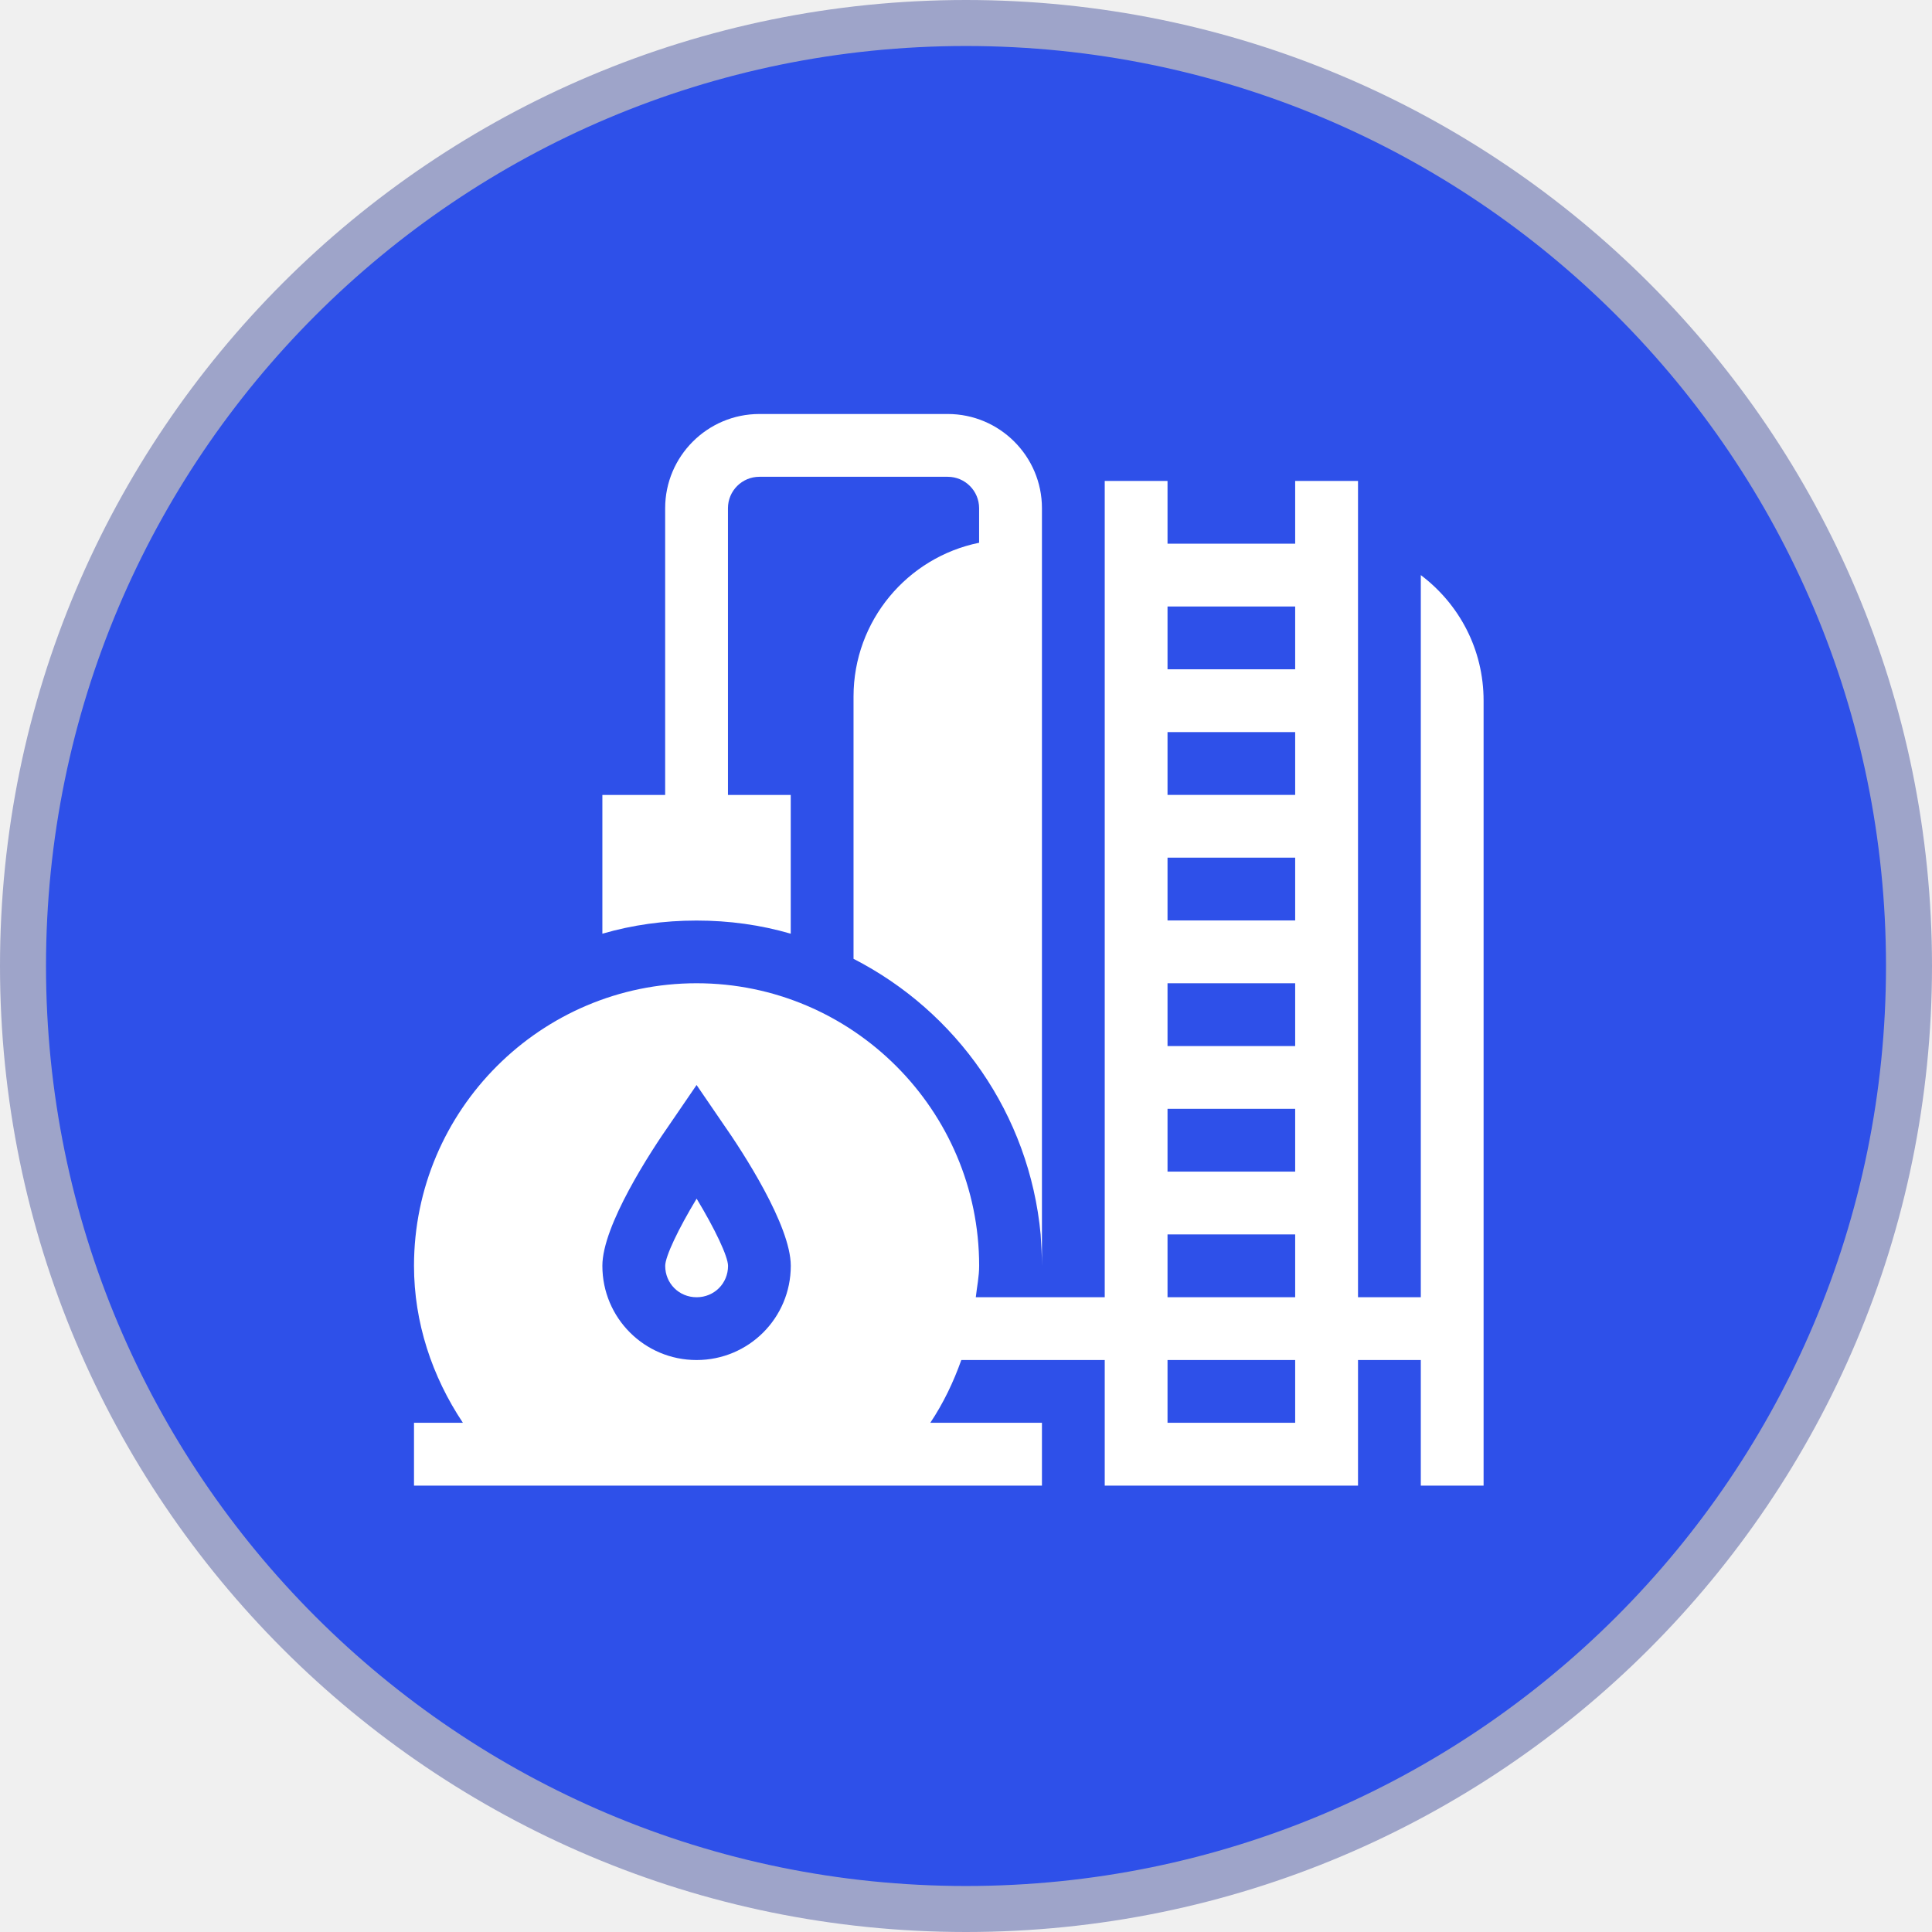
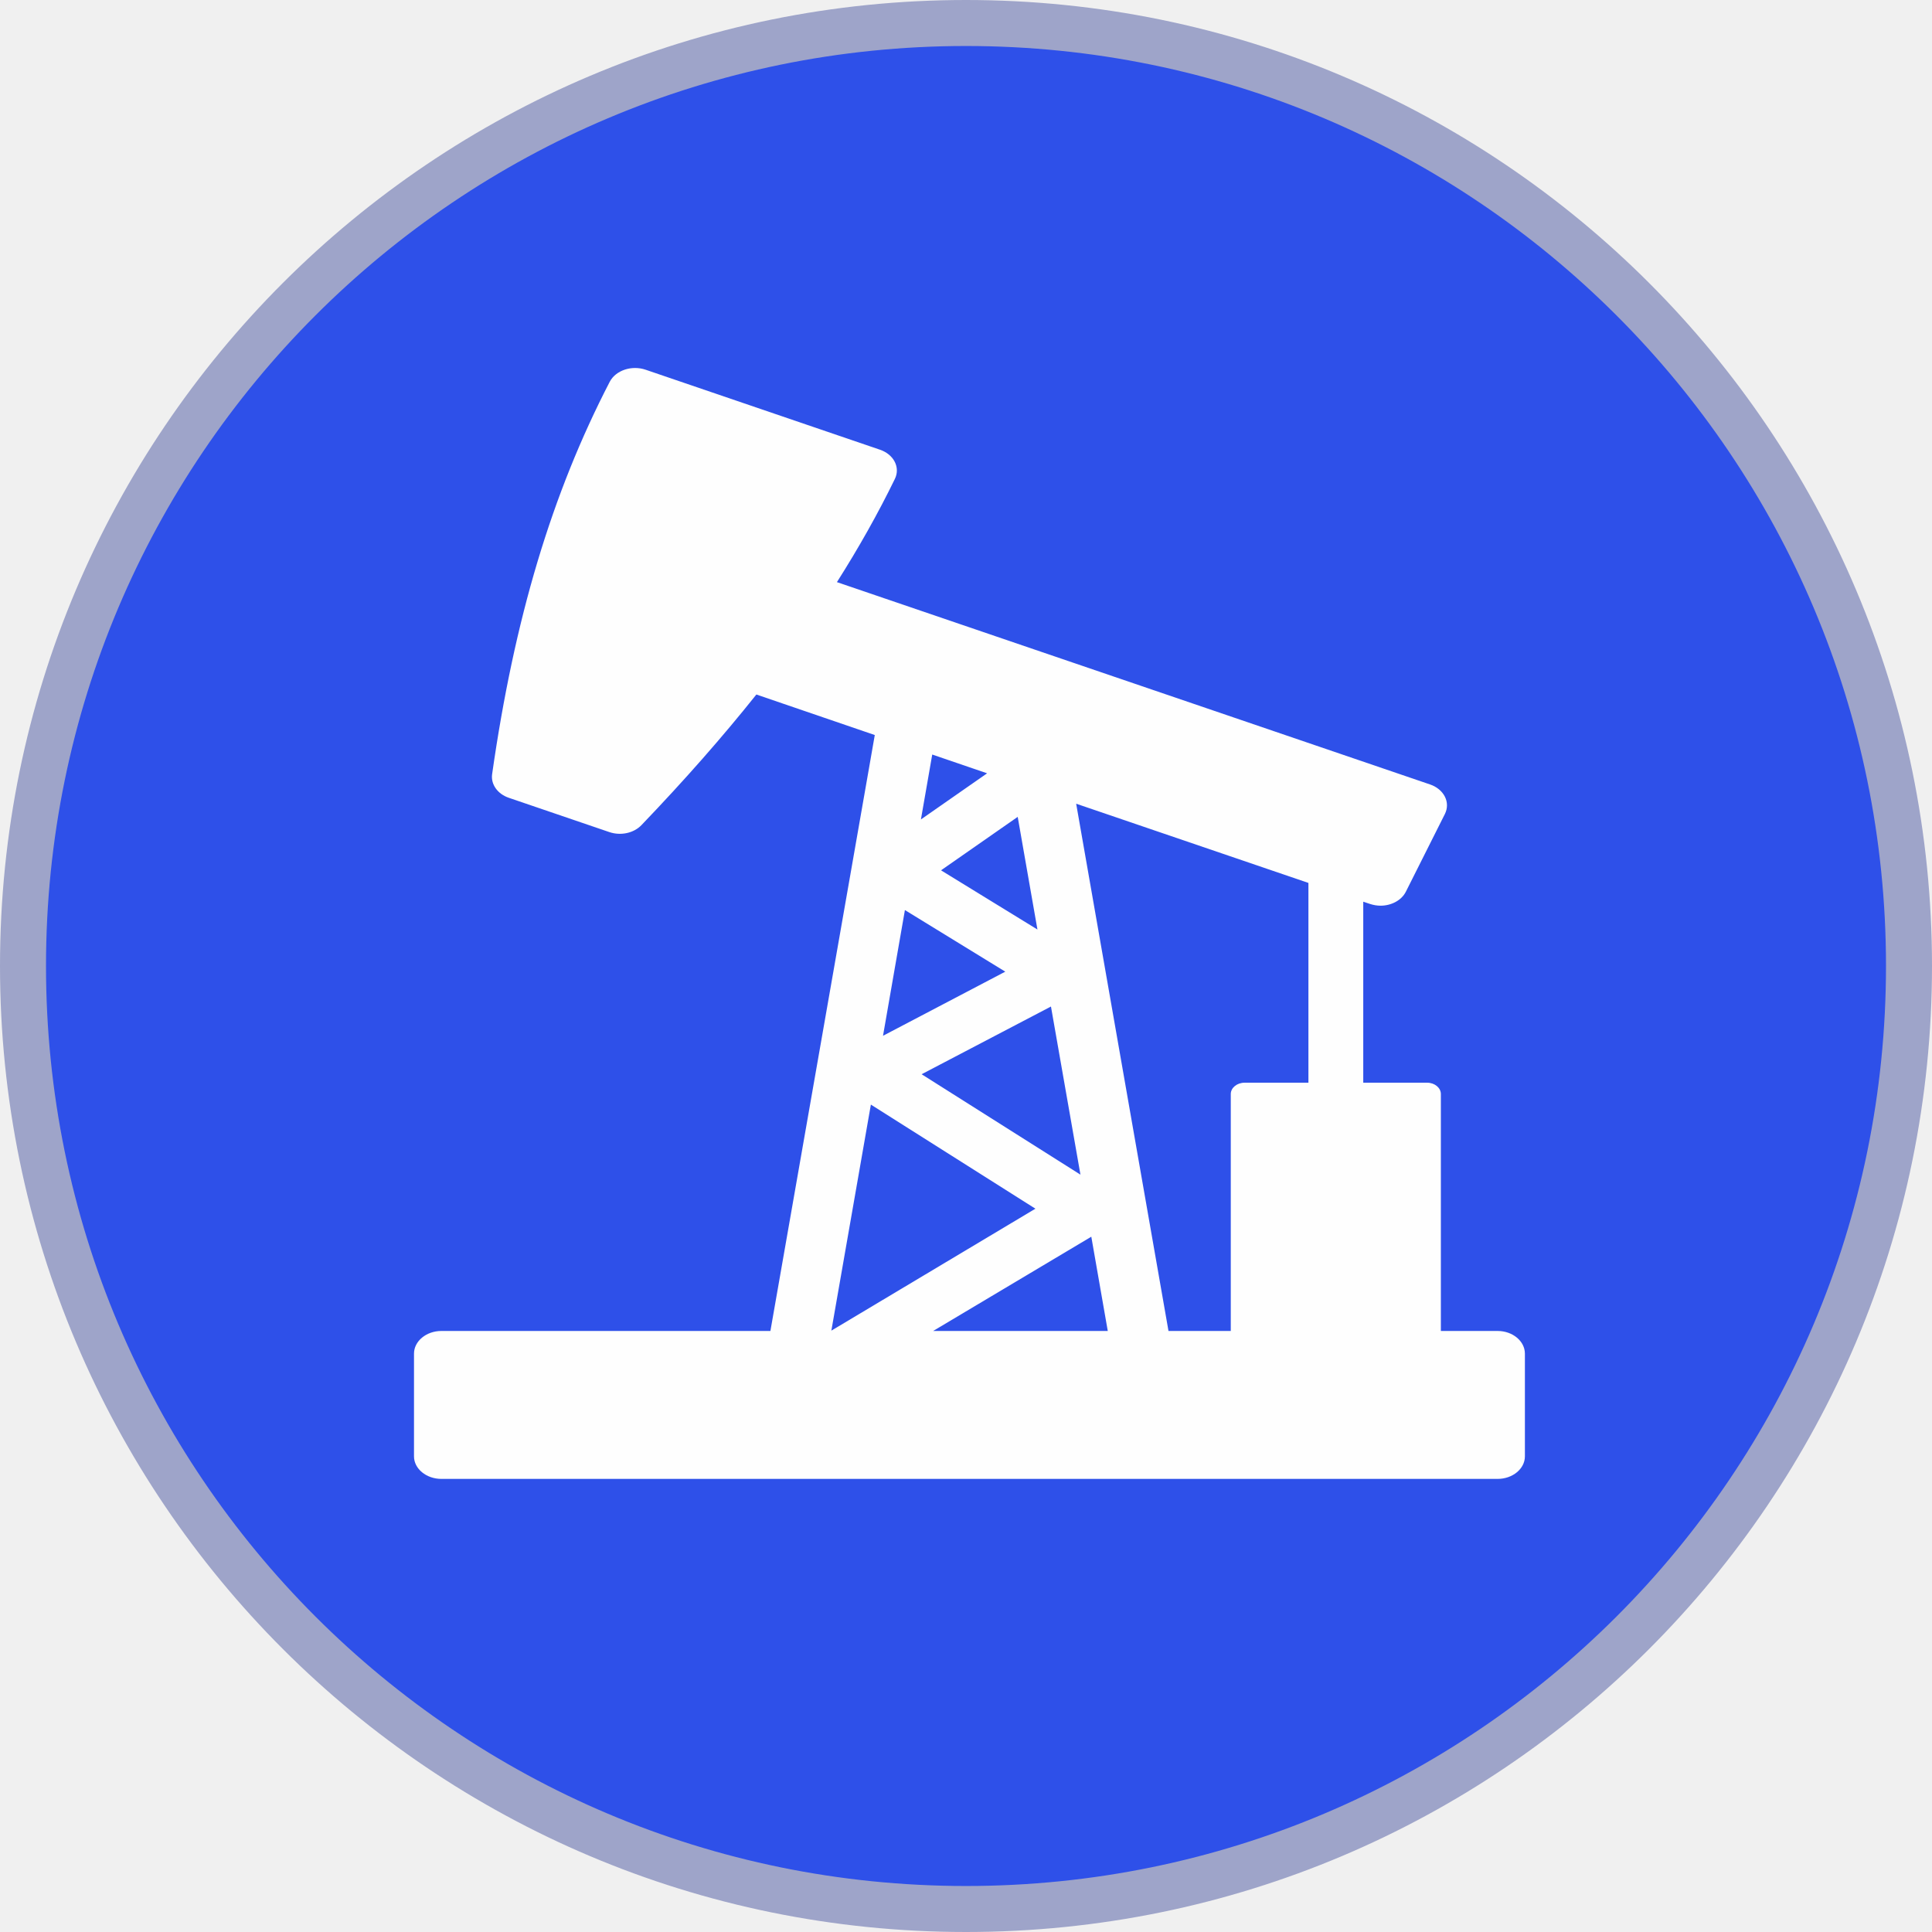
<svg xmlns="http://www.w3.org/2000/svg" width="42" height="42" viewBox="0 0 42 42" fill="none">
  <path d="M41.5 20.999C41.5 32.322 32.322 41.5 20.999 41.5C9.677 41.5 0.5 32.322 0.5 20.999C0.5 9.677 9.677 0.5 20.999 0.5C32.322 0.5 41.5 9.677 41.5 20.999Z" fill="#2E50E9" stroke="#9EA4C9" />
-   <path fill-rule="evenodd" clip-rule="evenodd" d="M15.144 28.201C15.526 28.201 15.827 27.901 15.827 27.519C15.827 27.314 15.54 26.713 15.144 26.058C14.748 26.713 14.461 27.314 14.461 27.519C14.461 27.901 14.762 28.201 15.144 28.201Z" fill="white" />
-   <path fill-rule="evenodd" clip-rule="evenodd" d="M17.19 20.298V17.282H15.825V11.048C15.825 10.671 16.131 10.365 16.508 10.365H20.603C20.979 10.365 21.285 10.671 21.285 11.048V11.799C19.728 12.115 18.555 13.493 18.555 15.143V20.844C20.794 21.991 22.378 24.216 22.623 26.837C22.637 27.055 22.651 27.288 22.651 27.52V26.837C22.651 26.562 22.651 10.159 22.651 11.048C22.651 9.919 21.732 9 20.603 9H16.508C15.379 9 14.46 9.919 14.46 11.048V17.282H13.095V20.298C13.75 20.107 14.432 20.012 15.142 20.012C15.852 20.012 16.535 20.107 17.19 20.298Z" fill="white" />
-   <path fill-rule="evenodd" clip-rule="evenodd" d="M30.887 12.502V28.2H29.522V10.455H28.156V11.819H25.381V10.455H24.016V28.2H21.213C21.238 27.973 21.286 27.75 21.286 27.518C21.286 24.133 18.528 21.375 15.143 21.375C11.758 21.375 9 24.133 9 27.518C9 28.747 9.392 29.925 10.063 30.93H9V32.296H9.369C9.713 32.296 22.965 32.296 22.651 32.296V30.93H20.224C20.508 30.505 20.727 30.046 20.898 29.566H24.016V32.296H29.522V29.566H30.887V32.296H32.252V15.232C32.252 14.113 31.72 13.13 30.887 12.502ZM14.583 24.406L15.143 23.587L15.703 24.406C16.153 25.047 17.191 26.644 17.191 27.518C17.191 28.651 16.276 29.566 15.143 29.566C14.01 29.566 13.095 28.651 13.095 27.518C13.095 26.644 14.133 25.047 14.583 24.406ZM28.156 30.93H25.381V29.566H28.156V30.93ZM28.156 28.2H25.381V26.835H28.156V28.2ZM28.156 25.47H25.381V24.105H28.156V25.47ZM28.156 22.741H25.381V21.375H28.156V22.741ZM28.156 20.01H25.381V18.645H28.156V20.01ZM28.156 17.28H25.381V15.915H28.156V17.28ZM28.156 14.55H25.381V13.185H28.156V14.55Z" fill="white" />
+   <path fill-rule="evenodd" clip-rule="evenodd" d="M32.557 28.934H31.323V23.783C31.323 23.648 31.189 23.537 31.025 23.537H29.636V19.602L29.782 19.651C29.858 19.675 29.935 19.689 30.011 19.689C30.244 19.689 30.468 19.574 30.562 19.385L31.411 17.695C31.471 17.574 31.471 17.439 31.411 17.32C31.351 17.2 31.234 17.102 31.087 17.053L18.194 12.655C18.666 11.912 19.089 11.16 19.453 10.413C19.577 10.161 19.43 9.878 19.129 9.776L14.037 8.038C13.733 7.934 13.387 8.05 13.256 8.298C11.996 10.732 11.182 13.444 10.698 16.832C10.668 17.051 10.817 17.261 11.063 17.344L13.247 18.089C13.494 18.173 13.776 18.112 13.943 17.939C14.89 16.951 15.707 16.02 16.443 15.098L19.017 15.979L18.891 16.701L18.507 18.894L16.748 28.934H12.63H9.596C9.268 28.934 9 29.155 9 29.427V31.66C9 31.93 9.268 32.15 9.596 32.15H32.557C32.883 32.15 33.15 31.93 33.15 31.66V29.427C33.15 29.155 32.883 28.934 32.557 28.934ZM28.444 23.537H27.057C26.891 23.537 26.756 23.648 26.756 23.783V28.934H25.402L23.644 18.894L23.395 17.472L28.444 19.194V23.537ZM22.553 20.207L20.457 18.92L22.124 17.758L22.553 20.207ZM21.854 21.123L19.196 22.517L19.672 19.784L21.854 21.123ZM22.847 21.881L23.488 25.536L20.035 23.353L22.847 21.881ZM20.286 28.934L23.724 26.885L24.082 28.934H20.286ZM21.459 16.811L20.02 17.814L20.266 16.403L21.459 16.811ZM18.932 24.013L22.509 26.276L18.073 28.927L18.932 24.013Z" fill="#FEFEFE" />
</svg>
